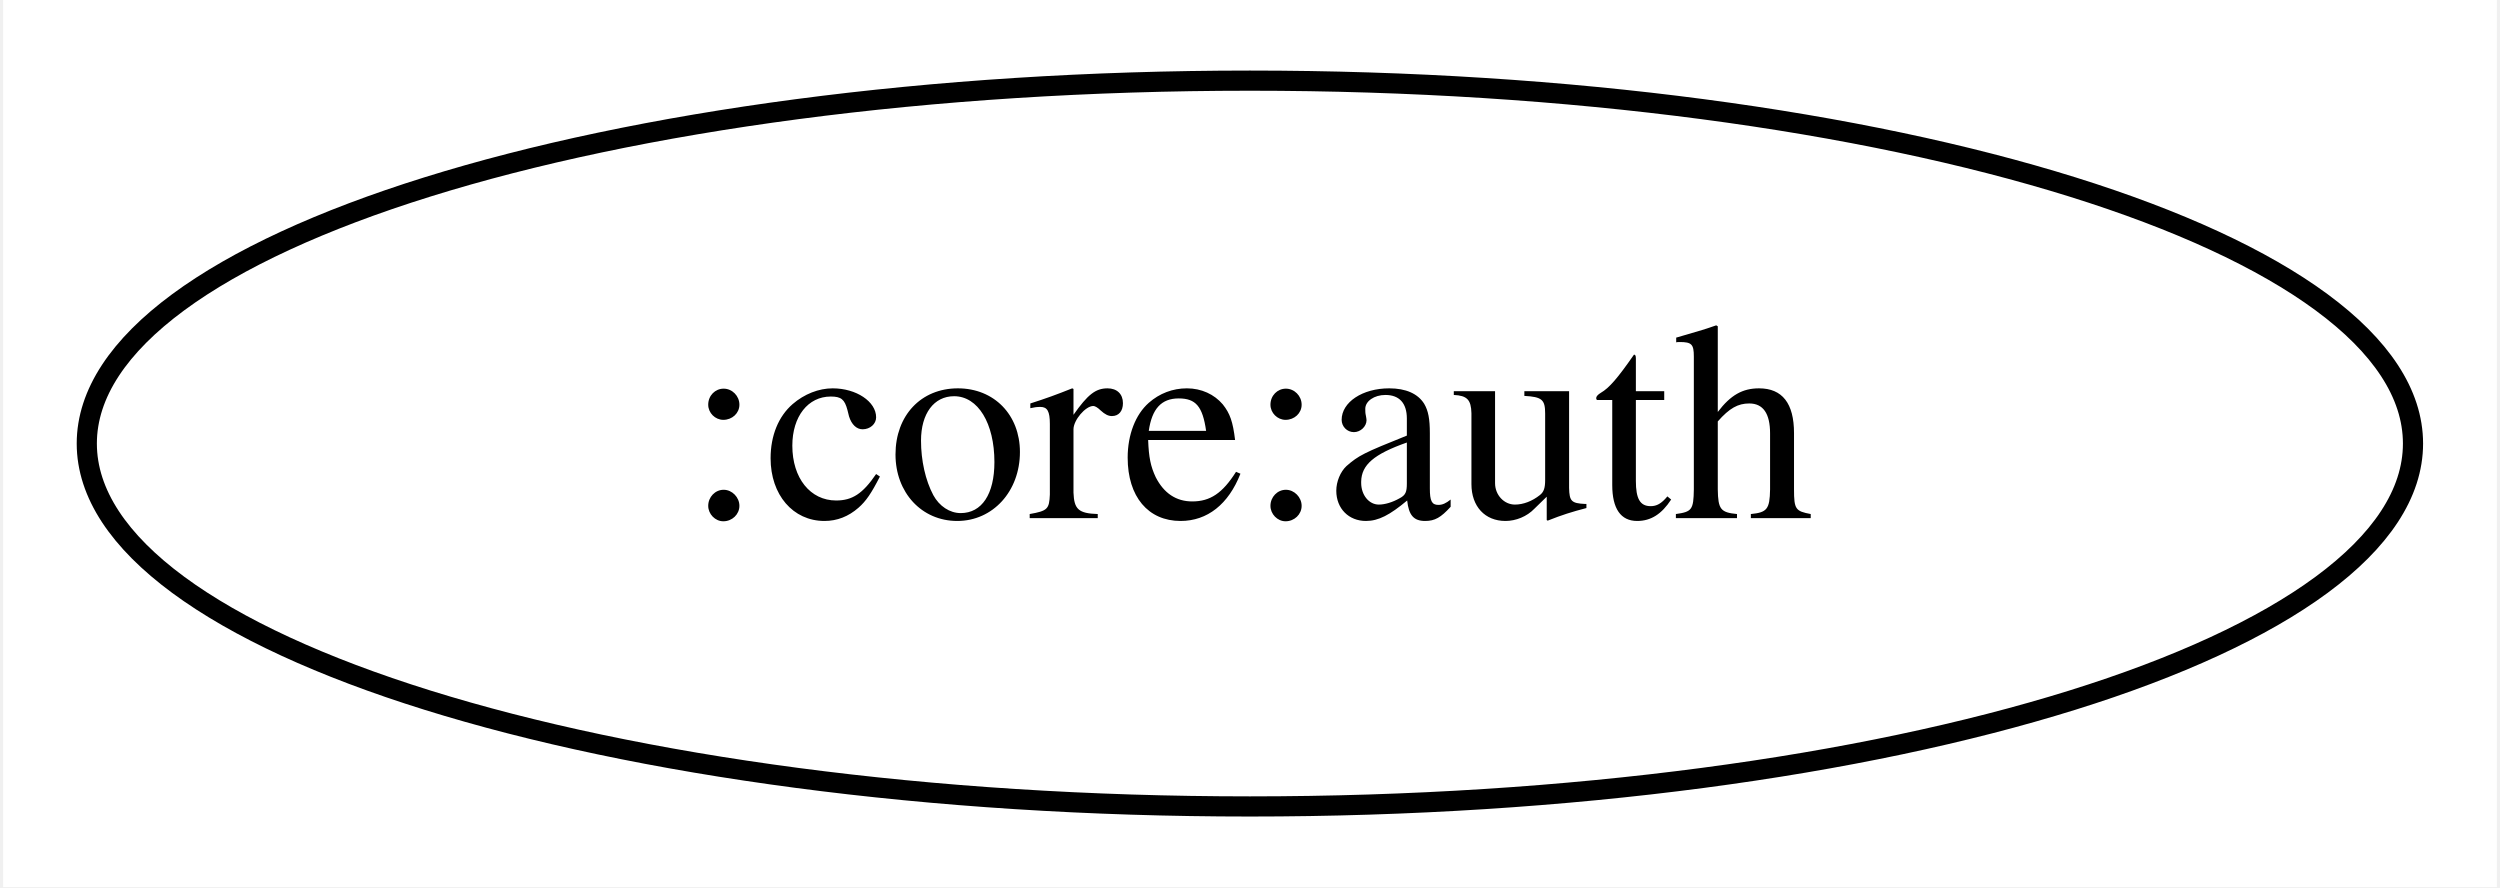
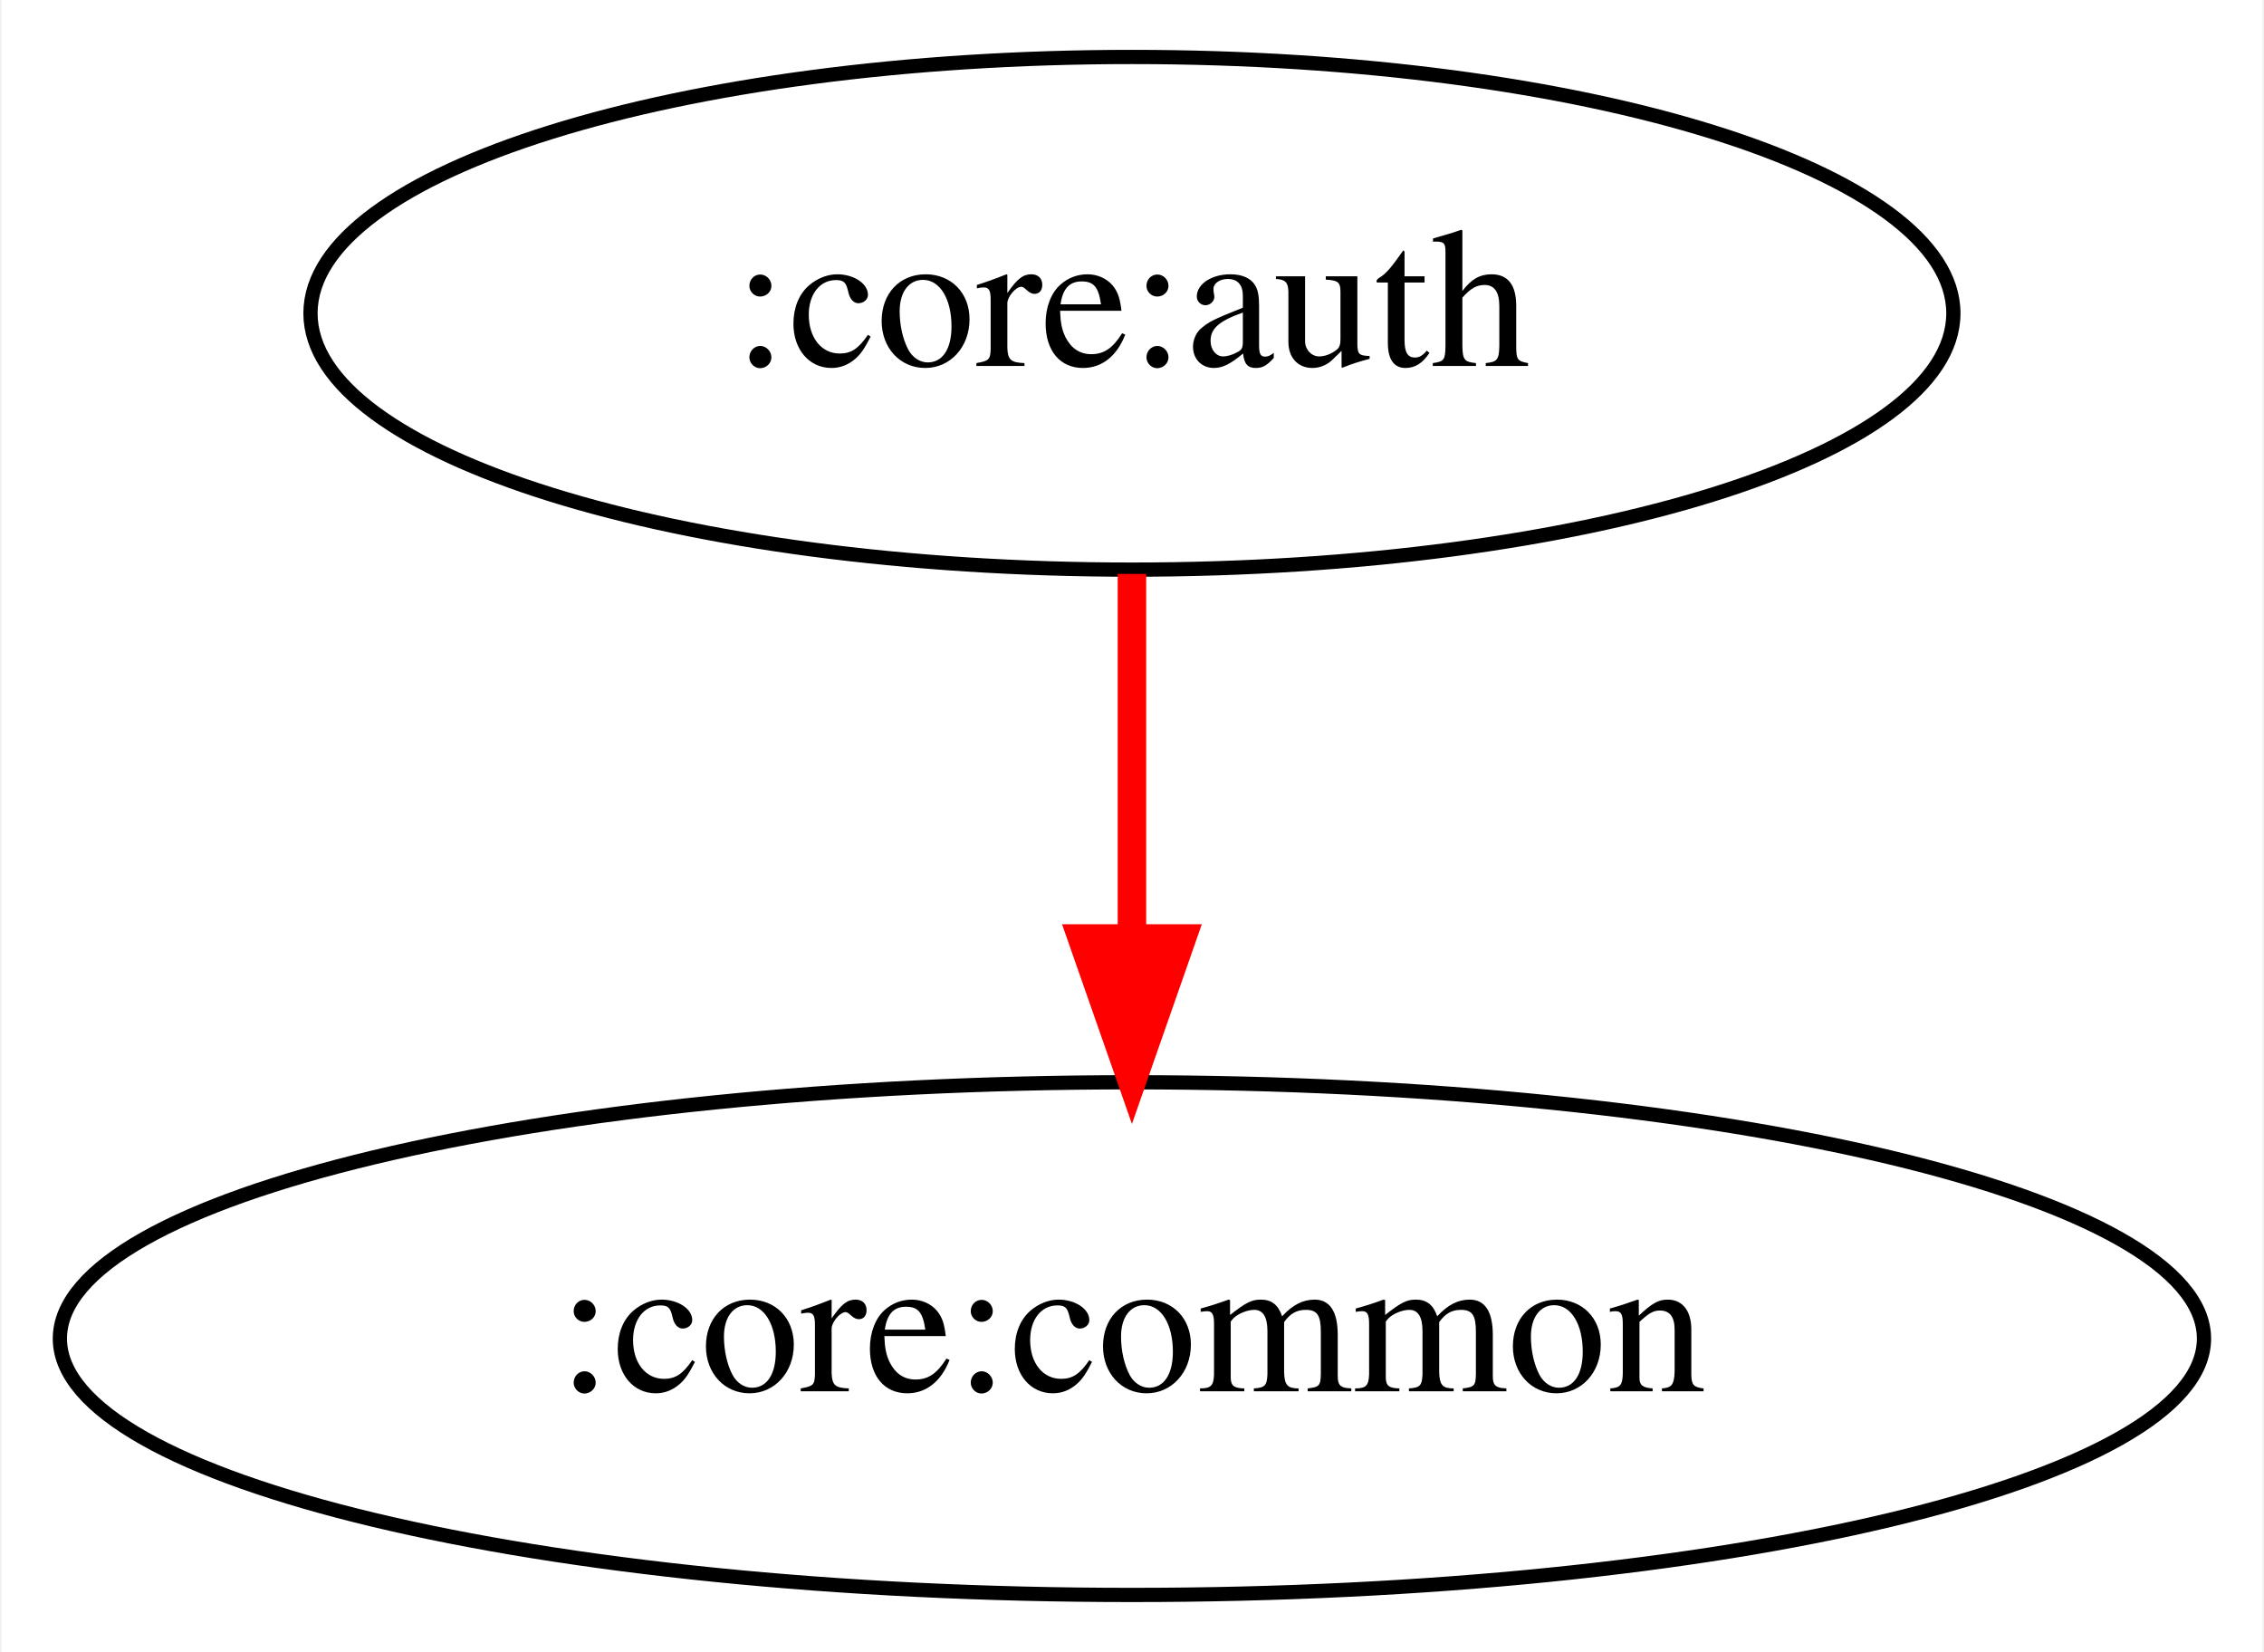
- <svg xmlns="http://www.w3.org/2000/svg" height="44pt" viewBox="0.00 0.00 123.69 44.00" width="124pt">
-   <g class="graph" id="graph0" transform="scale(1 1) rotate(0) translate(4 40)">
-     <polygon fill="white" points="-4,4 -4,-40 119.69,-40 119.69,4 -4,4" stroke="transparent" />
+ <svg xmlns="http://www.w3.org/2000/svg" height="116pt" viewBox="0.00 0.00 158.79 116.00" width="159pt">
+   <g class="graph" id="graph0" transform="scale(1 1) rotate(0) translate(4 112)">
+     <polygon fill="white" points="-4,4 -4,-112 154.79,-112 154.79,4 -4,4" stroke="transparent" />
    <g id="node1" class="node">
-       <ellipse cx="57.84" cy="-18" fill="none" rx="57.69" ry="18" stroke="black" />
-       <text font-family="Times,serif" font-size="14.00" text-anchor="middle" x="57.84" y="-14.3">
+       <ellipse cx="75.39" cy="-90" fill="none" rx="57.69" ry="18" stroke="black" />
+       <text font-family="Times,serif" font-size="14.00" text-anchor="middle" x="75.39" y="-86.3">
            :core:auth
        </text>
    </g>
+     <g class="node" id="node2">
+       <ellipse cx="75.39" cy="-18" fill="none" rx="75.29" ry="18" stroke="black" />
+       <text font-family="Times,serif" font-size="14.00" text-anchor="middle" x="75.39" y="-14.3">:core:common
+             </text>
+     </g>
+     <g class="edge" id="edge1">
+       <path d="M75.39,-71.7C75.39,-63.98 75.39,-54.71 75.39,-46.11" fill="none" stroke="red" stroke-width="2" />
+       <polygon fill="red" points="78.89,-46.1 75.39,-36.1 71.89,-46.1 78.89,-46.1" stroke="red" stroke-width="2" />
+     </g>
  </g>
</svg>
